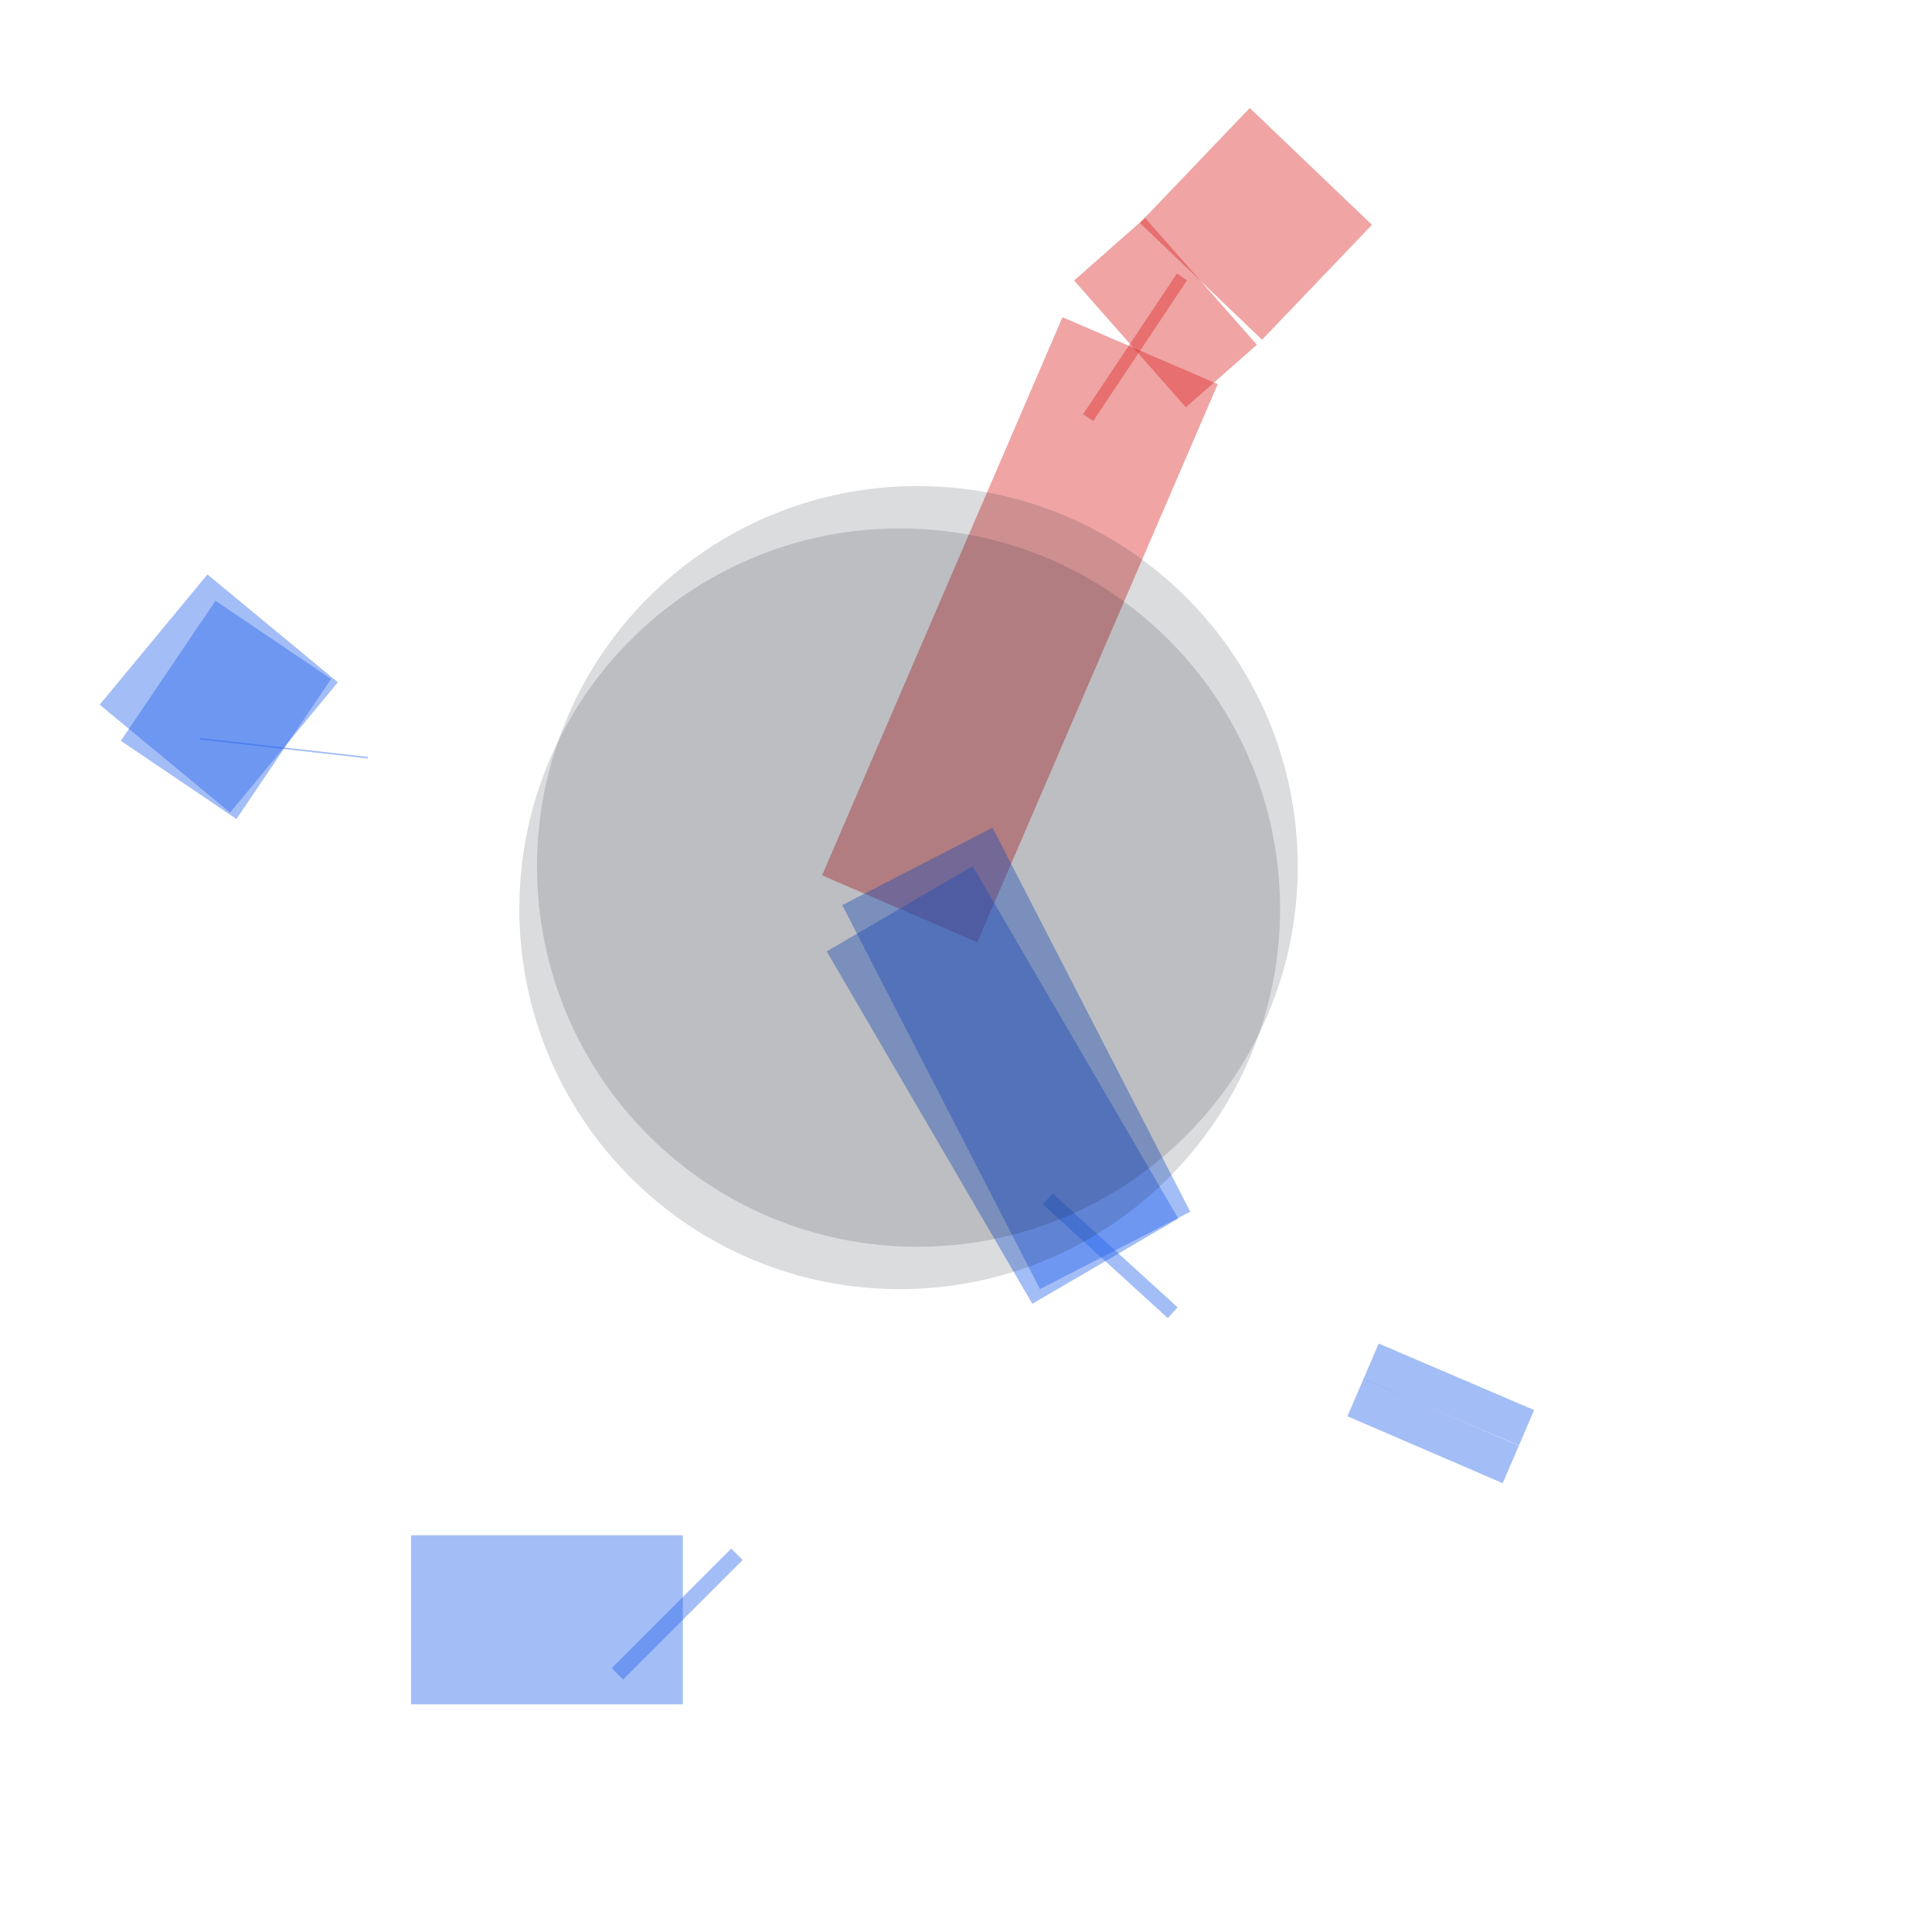
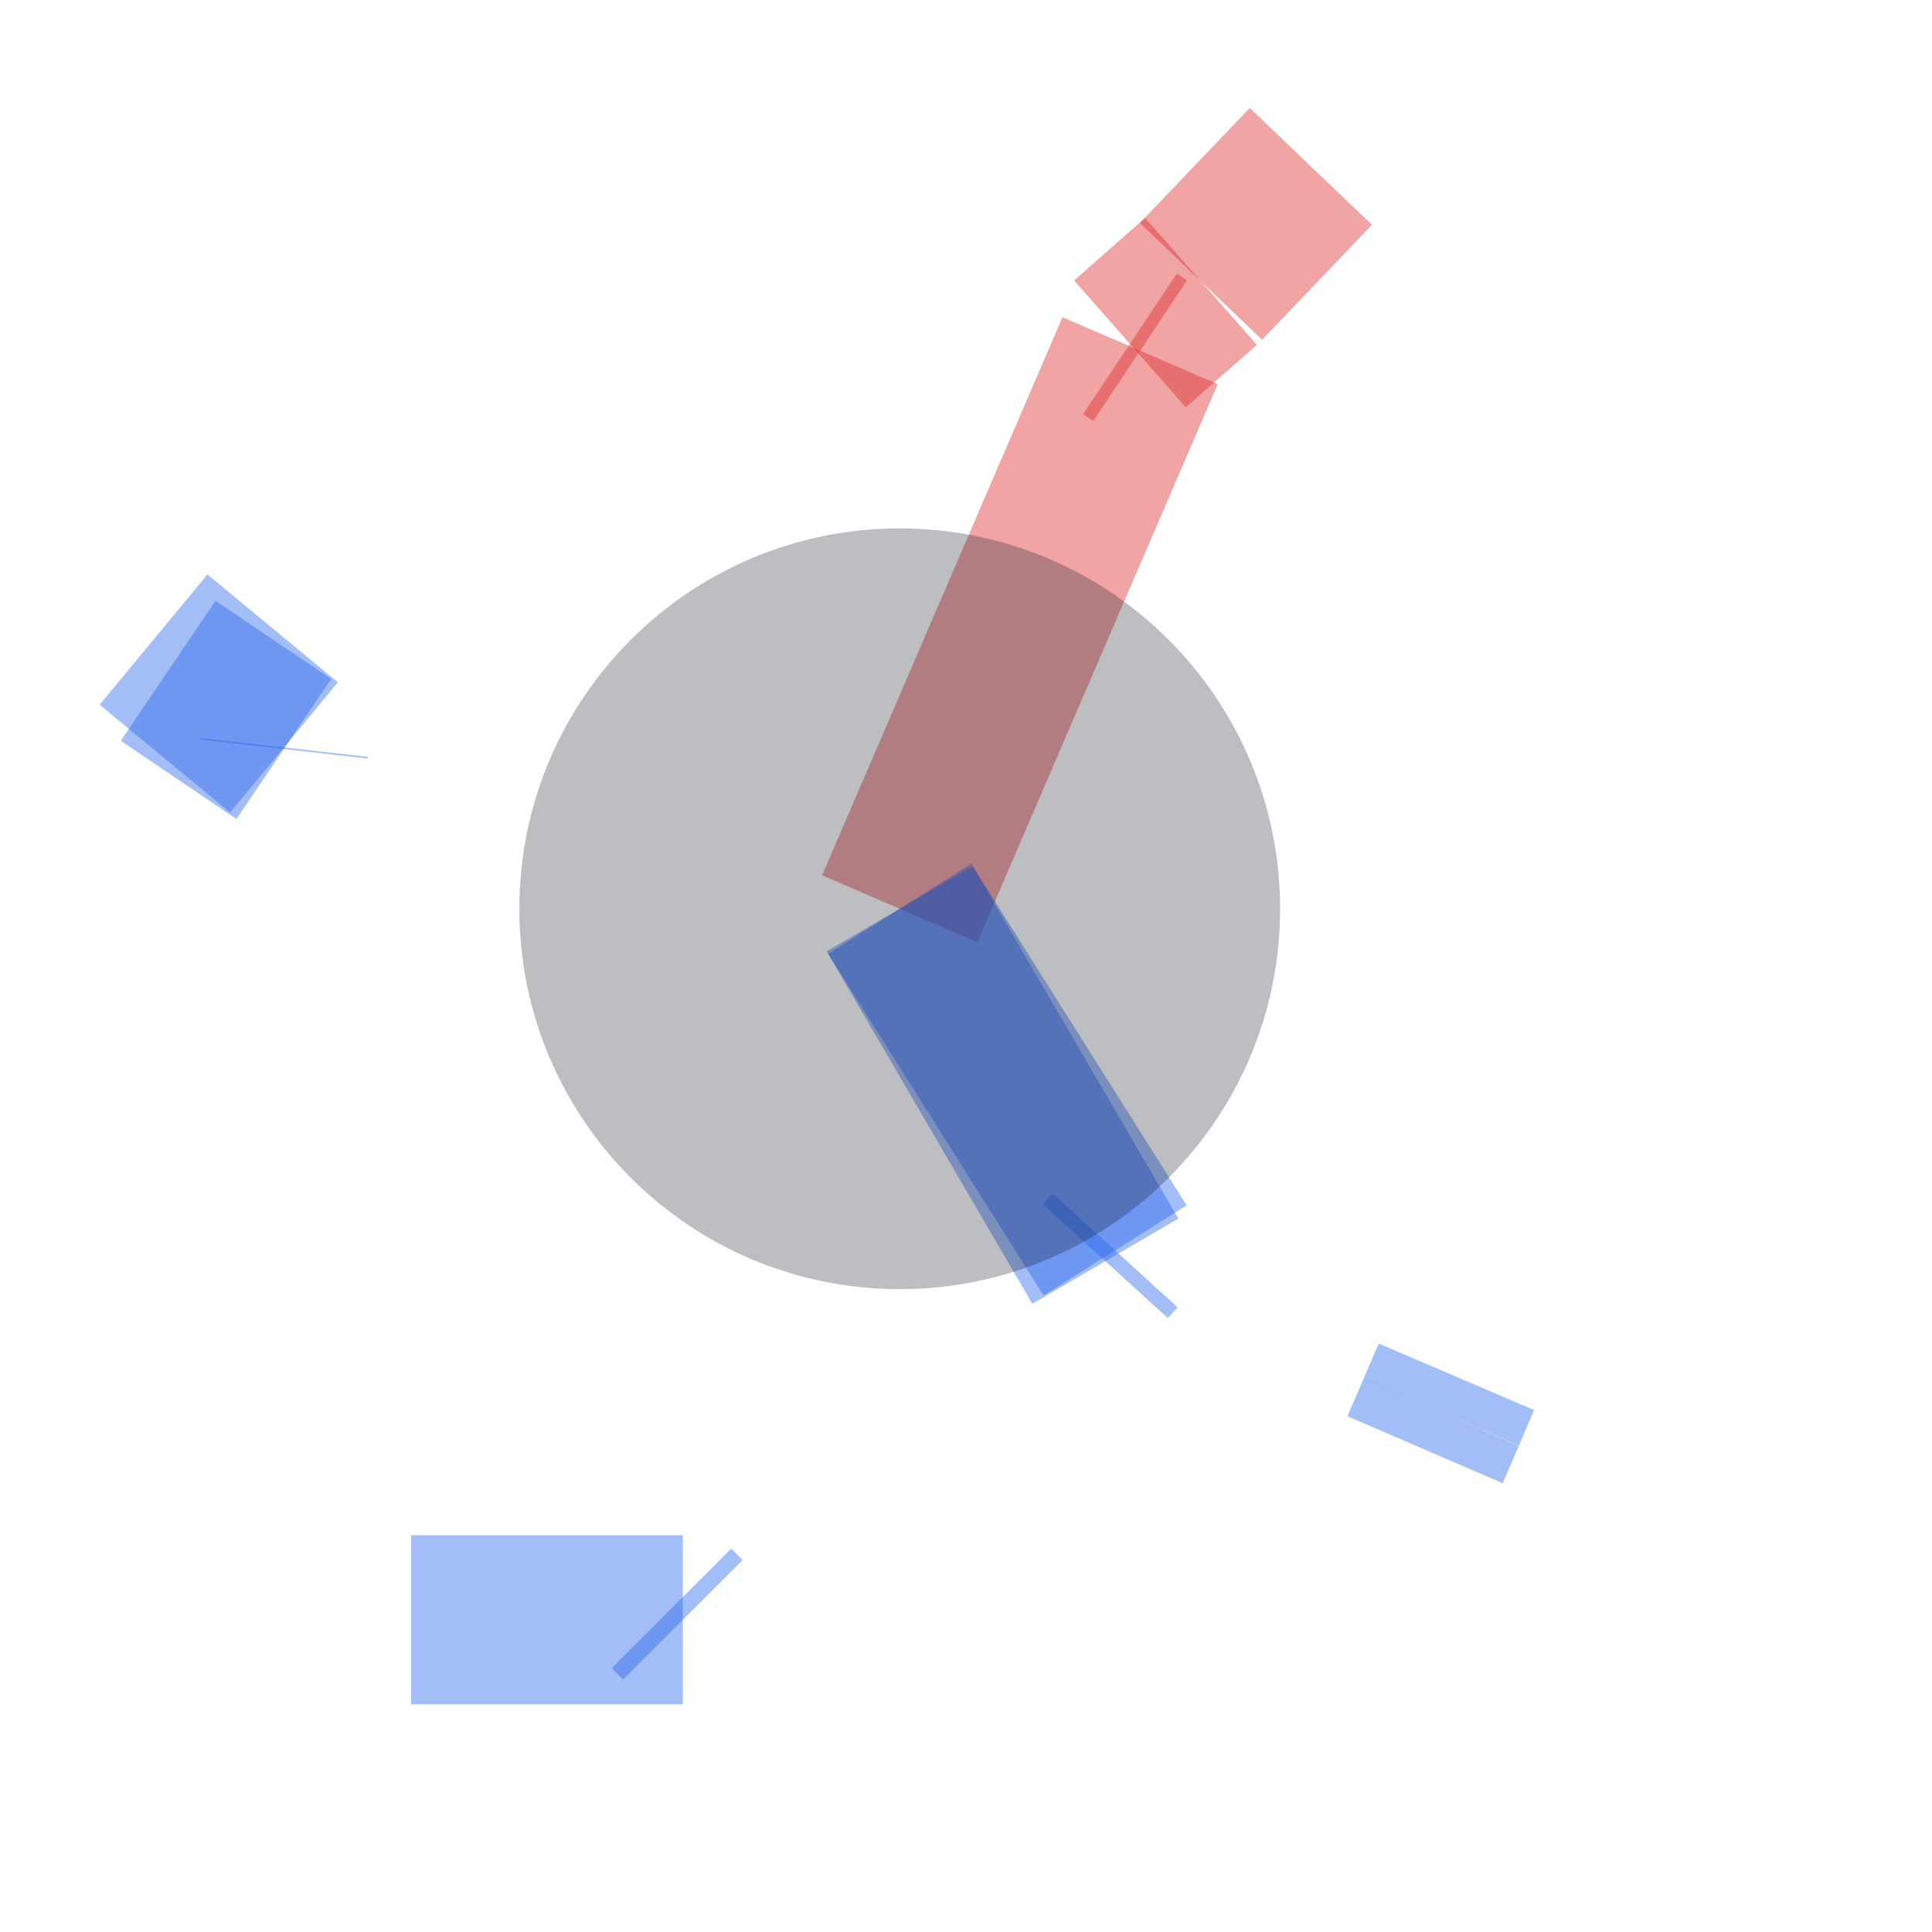
<svg xmlns="http://www.w3.org/2000/svg" width="640" height="640" viewBox="0 0 640 640">
  <rect width="100%" height="100%" fill="white" />
  <g>
    <polyline data-points="-7.971943399220503,-2.025368918611031 -7.903546787356061,-2.071626484677535" data-type="line" data-label="source_trace_268 z0" points="55.712,222.207 94.014,248.111" fill="none" stroke="rgba(37, 99, 235, 0.42)" stroke-width="56" />
  </g>
  <g>
    <polyline data-points="-7.903546787356061,-2.071626484677535 -7.903442238441683,-2.070711593619866" data-type="line" data-label="source_trace_268 z0" points="94.014,248.111 94.072,247.598" fill="none" stroke="rgba(37, 99, 235, 0.42)" stroke-width="56" />
  </g>
  <g>
    <polyline data-points="-7.903442238441683,-2.070711593619866 -7.9805865741746835,-2.006904220062391" data-type="line" data-label="source_trace_268 z0" points="94.072,247.598 50.872,211.866" fill="none" stroke="rgba(37, 99, 235, 0.42)" stroke-width="56" />
  </g>
  <g>
    <polyline data-points="-7.778512297934375,-1.858389202362271 -7.778512297934375,-1.858389202362271" data-type="line" data-label="source_trace_258__source_trace_259_mst1 z1" points="164.033,128.698 164.033,128.698" fill="none" stroke="rgba(220, 38, 38, 0.42)" stroke-width="56" />
  </g>
  <g>
    <polyline data-points="-7.674224335072627,-2.579999 -7.667492643794483,-2.5867306912781443" data-type="line" data-label="source_trace_258__source_trace_259_mst1 z0" points="222.434,532.799 226.204,536.569" fill="none" stroke="rgba(37, 99, 235, 0.42)" stroke-width="56" />
  </g>
  <g>
    <polyline data-points="-7.667492643794483,-2.5867306912781443 -7.828269308721855,-2.5867306912781443" data-type="line" data-label="source_trace_258__source_trace_259_mst1 z0" points="226.204,536.569 136.169,536.569" fill="none" stroke="rgba(37, 99, 235, 0.42)" stroke-width="56" />
  </g>
  <g>
    <polyline data-points="-7.296,-1.727 -7.361,-1.795" data-type="line" data-label="source_net_6_mst2 z1" points="434.24,55.12 397.84,93.2" fill="none" stroke="rgba(220, 38, 38, 0.42)" stroke-width="56" />
  </g>
  <g>
    <polyline data-points="-7.361,-1.795 -7.403,-1.832" data-type="line" data-label="source_net_6_mst2 z1" points="397.84,93.2 374.32,113.92" fill="none" stroke="rgba(220, 38, 38, 0.42)" stroke-width="56" />
  </g>
  <g>
    <polyline data-points="-7.403,-1.832 -7.397,-1.836" data-type="line" data-label="source_net_6_mst2 z1" points="374.32,113.92 377.68,116.16" fill="none" stroke="rgba(220, 38, 38, 0.42)" stroke-width="56" />
  </g>
  <g>
    <polyline data-points="-7.397,-1.836 -7.539211221009048,-2.1661494750746786" data-type="line" data-label="source_net_6_mst2 z1" points="377.68,116.16 298.042,301.044" fill="none" stroke="rgba(220, 38, 38, 0.42)" stroke-width="56" />
  </g>
  <g>
    <polyline data-points="-7.539211221009048,-2.1661494750746786 -7.417578315728819,-2.3746078537510322" data-type="line" data-label="source_net_6_mst2 z0" points="298.042,301.044 366.156,417.78" fill="none" stroke="rgba(37, 99, 235, 0.42)" stroke-width="56" />
  </g>
  <g>
    <polyline data-points="-7.417578315728819,-2.3746078537510322 -7.4117813288378835,-2.368245026421315" data-type="line" data-label="source_net_6_mst2 z0" points="366.156,417.78 369.402,414.217" fill="none" stroke="rgba(37, 99, 235, 0.42)" stroke-width="56" />
  </g>
  <g>
-     <polyline data-points="-7.4117813288378835,-2.368245026421315 -7.528757922890395,-2.14108473906587" data-type="line" data-label="source_net_6_mst2 z0" points="369.402,414.217 303.896,287.007" fill="none" stroke="rgba(37, 99, 235, 0.42)" stroke-width="56" />
+     <polyline data-points="-7.4117813288378835,-2.368245026421315 -7.539211221009048,-2.1661494750746786" data-type="line" data-label="source_net_6_mst2 z0" points="369.402,414.217 298.042,301.044" fill="none" stroke="rgba(37, 99, 235, 0.42)" stroke-width="56" />
  </g>
  <g>
-     <polyline data-points="-7.528757922890395,-2.14108473906587 -7.528757922890395,-2.14108473906587" data-type="line" data-label="source_net_6_mst2 z3" points="303.896,287.007 303.896,287.007" fill="none" stroke="rgba(124, 58, 237, 0.42)" stroke-width="56" />
+     <polyline data-points="-7.539211221009048,-2.1661494750746786 -7.539211221009048,-2.1661494750746786" data-type="line" data-label="source_net_6_mst2 z3" points="298.042,301.044 298.042,301.044" fill="none" stroke="rgba(124, 58, 237, 0.42)" stroke-width="56" />
  </g>
  <g>
    <polyline data-points="-7.2284446723293865,-2.486131167732869 -7.218887927628503,-2.463968886833104" data-type="line" data-label="source_net_16_mst2 z0" points="472.071,480.233 477.423,467.823" fill="none" stroke="rgba(37, 99, 235, 0.42)" stroke-width="56" />
  </g>
  <g>
    <polyline data-points="-7.218887927628503,-2.463968886833104 -7.209911651725452,-2.442996222939285" data-type="line" data-label="source_net_16_mst2 z0" points="477.423,467.823 482.449,456.078" fill="none" stroke="rgba(37, 99, 235, 0.42)" stroke-width="56" />
  </g>
  <g>
    <polyline data-points="-7.196616196406974,-1.7978391717518047 -7.196616196406974,-1.7978391717518047" data-type="line" data-label="source_net_16_mst2 z3" points="489.895,94.79 489.895,94.79" fill="none" stroke="rgba(124, 58, 237, 0.42)" stroke-width="56" />
  </g>
  <g>
    <rect data-type="rect" data-label="" data-x="-7.5" data-y="-2.2" x="40" y="40" width="560" height="560" fill="transparent" stroke="#64748b" stroke-width="0.002" />
  </g>
  <circle data-type="circle" data-label="" data-x="-7.539211221009048" data-y="-2.1661494750746786" cx="298.042" cy="301.044" r="126" fill="rgba(17, 24, 39, 0.15)" stroke="#111827" stroke-width="0.002" />
-   <circle data-type="circle" data-label="" data-x="-7.528757922890395" data-y="-2.14108473906587" cx="303.896" cy="287.007" r="126" fill="rgba(17, 24, 39, 0.15)" stroke="#111827" stroke-width="0.002" />
+   <circle data-type="circle" data-label="" data-x="-7.539211221009048" data-y="-2.1661494750746786" cx="298.042" cy="301.044" r="126" fill="rgba(17, 24, 39, 0.15)" stroke="#111827" stroke-width="0.002" />
  <g id="crosshair" style="display: none">
    <line id="crosshair-h" y1="0" y2="640" stroke="#666" stroke-width="0.5" />
    <line id="crosshair-v" x1="0" x2="640" stroke="#666" stroke-width="0.5" />
    <text id="coordinates" font-family="monospace" font-size="12" fill="#666" />
  </g>
</svg>
